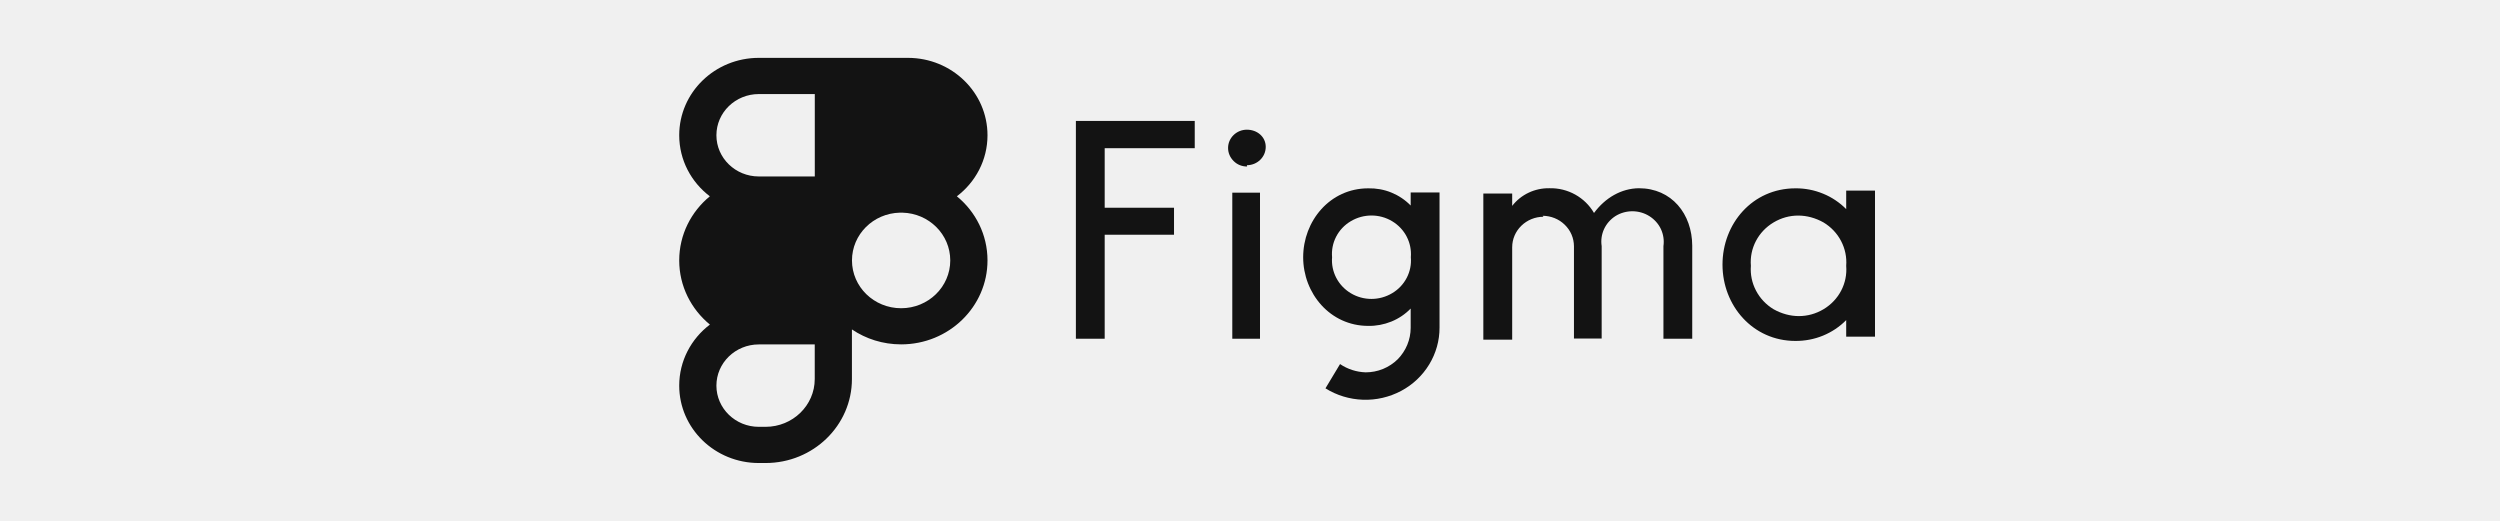
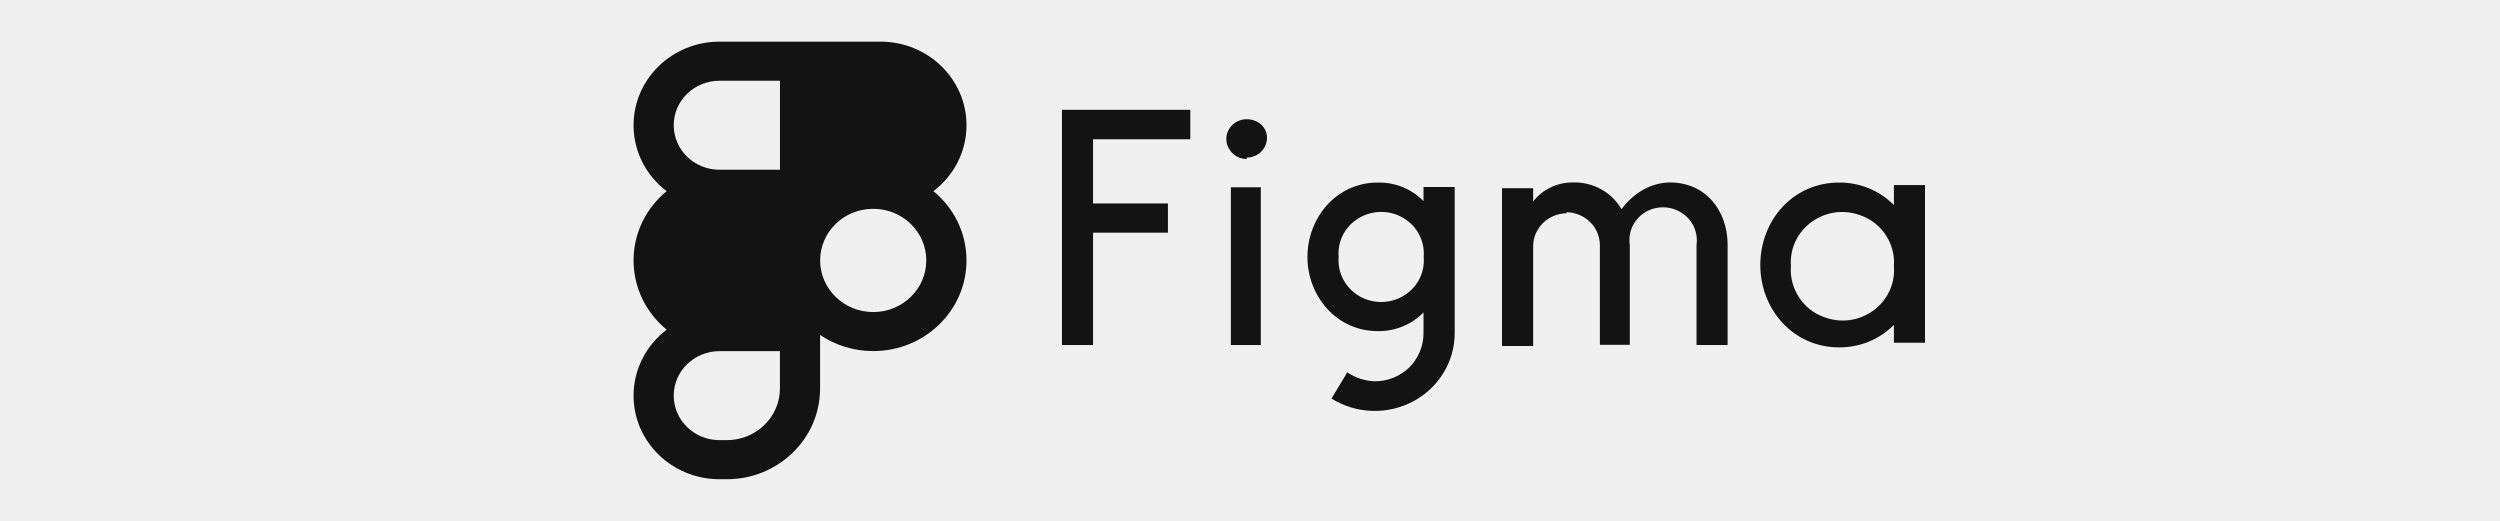
<svg xmlns="http://www.w3.org/2000/svg" width="48" height="10" viewBox="0 0 48 10" fill="none">
-   <path d="M20.657 2.322V6.504H21.21V4.507H22.541V3.988H21.21V2.846H22.939V2.322H20.657ZM23.94 3.172C24.14 3.172 24.302 3.015 24.302 2.82C24.302 2.626 24.138 2.49 23.94 2.49C23.742 2.49 23.579 2.647 23.579 2.841C23.579 2.936 23.617 3.023 23.686 3.092C23.755 3.162 23.846 3.197 23.945 3.197L23.94 3.172ZM23.66 3.699V6.504H24.192V3.699H23.643H23.66ZM26.27 3.616C25.533 3.616 25.021 4.244 25.021 4.939C25.021 5.633 25.538 6.257 26.27 6.257C26.422 6.26 26.573 6.231 26.714 6.174C26.854 6.117 26.981 6.032 27.085 5.924V6.297C27.084 6.521 26.995 6.736 26.836 6.898C26.756 6.977 26.66 7.04 26.554 7.084C26.448 7.127 26.335 7.149 26.22 7.149C26.044 7.143 25.873 7.088 25.729 6.99L25.449 7.456C25.664 7.591 25.913 7.666 26.168 7.675C26.423 7.684 26.676 7.625 26.901 7.506C27.125 7.387 27.311 7.211 27.441 6.997C27.571 6.783 27.64 6.539 27.639 6.291V3.695H27.085V3.946C26.981 3.839 26.854 3.754 26.714 3.697C26.573 3.639 26.422 3.613 26.27 3.616ZM25.576 4.939C25.564 4.802 25.591 4.666 25.654 4.544C25.717 4.422 25.814 4.319 25.934 4.248C26.179 4.101 26.487 4.101 26.73 4.248C26.974 4.394 27.111 4.662 27.088 4.939C27.1 5.075 27.073 5.211 27.01 5.333C26.947 5.455 26.85 5.558 26.73 5.629C26.485 5.776 26.177 5.776 25.934 5.629C25.691 5.483 25.553 5.215 25.576 4.939Z" fill="#131313" />
-   <path d="M29.634 4.162C29.475 4.162 29.323 4.224 29.21 4.334C29.098 4.443 29.034 4.591 29.034 4.746V6.521H28.48V3.716H29.034V3.953C29.202 3.735 29.469 3.609 29.748 3.614C30.102 3.605 30.431 3.789 30.605 4.089C30.821 3.796 31.131 3.618 31.466 3.614C32.097 3.614 32.489 4.108 32.491 4.719V6.504H31.938V4.725C31.954 4.614 31.937 4.501 31.89 4.399C31.842 4.297 31.765 4.211 31.668 4.15C31.572 4.089 31.459 4.057 31.344 4.056C31.229 4.056 31.116 4.087 31.019 4.147C30.922 4.209 30.845 4.296 30.798 4.398C30.751 4.5 30.735 4.614 30.752 4.725V6.5H30.22V4.727C30.219 4.572 30.156 4.424 30.043 4.315C29.931 4.205 29.778 4.144 29.619 4.143L29.634 4.162ZM35.447 4.015C35.321 3.888 35.17 3.786 35.002 3.718C34.834 3.649 34.654 3.614 34.472 3.616C33.647 3.616 33.072 4.294 33.072 5.081C33.072 5.868 33.654 6.546 34.472 6.546C34.654 6.547 34.834 6.513 35.002 6.444C35.17 6.375 35.321 6.274 35.447 6.146V6.464H36V3.66H35.447V4.015ZM33.617 5.104C33.589 4.769 33.757 4.447 34.052 4.271C34.347 4.095 34.698 4.095 35.012 4.271C35.156 4.358 35.273 4.481 35.349 4.628C35.426 4.775 35.46 4.94 35.447 5.104C35.475 5.439 35.307 5.761 35.012 5.937C34.717 6.113 34.366 6.113 34.052 5.937C33.908 5.85 33.791 5.726 33.715 5.579C33.638 5.433 33.604 5.268 33.617 5.104Z" fill="#131313" />
-   <g clip-path="url(#clip0_1703_760)">
-     <path fill-rule="evenodd" clip-rule="evenodd" d="M13.041 2.597C13.041 1.776 13.725 1.111 14.569 1.111H17.432C18.276 1.111 18.96 1.776 18.96 2.597C18.96 3.073 18.73 3.497 18.372 3.769C18.732 4.064 18.96 4.506 18.96 5C18.96 5.89 18.217 6.612 17.302 6.612C16.951 6.612 16.625 6.506 16.357 6.325V7.278C16.357 8.168 15.615 8.89 14.699 8.89H14.569C13.725 8.89 13.041 8.225 13.041 7.404C13.041 6.928 13.271 6.504 13.63 6.232C13.27 5.936 13.041 5.494 13.041 5C13.041 4.506 13.27 4.064 13.629 3.769C13.271 3.497 13.041 3.073 13.041 2.597ZM14.569 3.393C14.569 3.393 14.569 3.393 14.569 3.393L14.569 3.388C14.12 3.388 13.755 3.034 13.755 2.597C13.755 2.16 14.12 1.806 14.569 1.806H15.644V3.388H14.699C14.693 3.388 14.687 3.388 14.681 3.388H14.569L14.569 3.393ZM17.277 4.083C16.767 4.095 16.358 4.501 16.358 5C16.358 5.507 16.78 5.918 17.302 5.918C17.823 5.918 18.245 5.507 18.245 5C18.245 4.501 17.836 4.095 17.326 4.083H17.277ZM14.569 6.613C14.12 6.613 13.755 6.967 13.755 7.404C13.755 7.841 14.12 8.195 14.569 8.195H14.699C15.22 8.195 15.643 7.784 15.643 7.278V6.613H14.569Z" fill="#131313" />
+   <g transform="translate(24 5) scale(1.08) translate(-24 -5)">
+     <path d="M20.657 2.322V6.504H21.21V4.507H22.541V3.988H21.21V2.846H22.939V2.322H20.657ZM23.94 3.172C24.14 3.172 24.302 3.015 24.302 2.82C24.302 2.626 24.138 2.49 23.94 2.49C23.742 2.49 23.579 2.647 23.579 2.841C23.579 2.936 23.617 3.023 23.686 3.092C23.755 3.162 23.846 3.197 23.945 3.197L23.94 3.172ZM23.66 3.699V6.504H24.192V3.699H23.643H23.66ZM26.27 3.616C25.533 3.616 25.021 4.244 25.021 4.939C25.021 5.633 25.538 6.257 26.27 6.257C26.422 6.26 26.573 6.231 26.714 6.174C26.854 6.117 26.981 6.032 27.085 5.924V6.297C27.084 6.521 26.995 6.736 26.836 6.898C26.756 6.977 26.66 7.04 26.554 7.084C26.448 7.127 26.335 7.149 26.22 7.149C26.044 7.143 25.873 7.088 25.729 6.99L25.449 7.456C25.664 7.591 25.913 7.666 26.168 7.675C26.423 7.684 26.676 7.625 26.901 7.506C27.125 7.387 27.311 7.211 27.441 6.997C27.571 6.783 27.64 6.539 27.639 6.291V3.695H27.085V3.946C26.981 3.839 26.854 3.754 26.714 3.697C26.573 3.639 26.422 3.613 26.27 3.616ZM25.576 4.939C25.564 4.802 25.591 4.666 25.654 4.544C25.717 4.422 25.814 4.319 25.934 4.248C26.179 4.101 26.487 4.101 26.73 4.248C26.974 4.394 27.111 4.662 27.088 4.939C27.1 5.075 27.073 5.211 27.01 5.333C26.947 5.455 26.85 5.558 26.73 5.629C26.485 5.776 26.177 5.776 25.934 5.629C25.691 5.483 25.553 5.215 25.576 4.939Z" fill="#131313" />
+     <path d="M29.634 4.162C29.475 4.162 29.323 4.224 29.21 4.334C29.098 4.443 29.034 4.591 29.034 4.746V6.521H28.48V3.716H29.034V3.953C29.202 3.735 29.469 3.609 29.748 3.614C30.102 3.605 30.431 3.789 30.605 4.089C30.821 3.796 31.131 3.618 31.466 3.614C32.097 3.614 32.489 4.108 32.491 4.719V6.504H31.938V4.725C31.954 4.614 31.937 4.501 31.89 4.399C31.842 4.297 31.765 4.211 31.668 4.15C31.572 4.089 31.459 4.057 31.344 4.056C31.229 4.056 31.116 4.087 31.019 4.147C30.922 4.209 30.845 4.296 30.798 4.398C30.751 4.5 30.735 4.614 30.752 4.725V6.5H30.22V4.727C30.219 4.572 30.156 4.424 30.043 4.315C29.931 4.205 29.778 4.144 29.619 4.143L29.634 4.162ZM35.447 4.015C35.321 3.888 35.17 3.786 35.002 3.718C34.834 3.649 34.654 3.614 34.472 3.616C33.647 3.616 33.072 4.294 33.072 5.081C33.072 5.868 33.654 6.546 34.472 6.546C34.654 6.547 34.834 6.513 35.002 6.444C35.17 6.375 35.321 6.274 35.447 6.146V6.464H36V3.66H35.447V4.015ZM33.617 5.104C33.589 4.769 33.757 4.447 34.052 4.271C34.347 4.095 34.698 4.095 35.012 4.271C35.156 4.358 35.273 4.481 35.349 4.628C35.426 4.775 35.46 4.94 35.447 5.104C35.475 5.439 35.307 5.761 35.012 5.937C34.717 6.113 34.366 6.113 34.052 5.937C33.908 5.85 33.791 5.726 33.715 5.579C33.638 5.433 33.604 5.268 33.617 5.104Z" fill="#131313" />
+     <g clip-path="url(#clip0_1703_760)">
+       <path fill-rule="evenodd" clip-rule="evenodd" d="M13.041 2.597C13.041 1.776 13.725 1.111 14.569 1.111H17.432C18.276 1.111 18.96 1.776 18.96 2.597C18.96 3.073 18.73 3.497 18.372 3.769C18.732 4.064 18.96 4.506 18.96 5C18.96 5.89 18.217 6.612 17.302 6.612C16.951 6.612 16.625 6.506 16.357 6.325V7.278C16.357 8.168 15.615 8.89 14.699 8.89H14.569C13.725 8.89 13.041 8.225 13.041 7.404C13.041 6.928 13.271 6.504 13.63 6.232C13.27 5.936 13.041 5.494 13.041 5C13.041 4.506 13.27 4.064 13.629 3.769C13.271 3.497 13.041 3.073 13.041 2.597ZM14.569 3.393C14.569 3.393 14.569 3.393 14.569 3.393L14.569 3.388C14.12 3.388 13.755 3.034 13.755 2.597C13.755 2.16 14.12 1.806 14.569 1.806H15.644V3.388H14.699C14.693 3.388 14.687 3.388 14.681 3.388H14.569L14.569 3.393ZM17.277 4.083C16.767 4.095 16.358 4.501 16.358 5C16.358 5.507 16.78 5.918 17.302 5.918C17.823 5.918 18.245 5.507 18.245 5C18.245 4.501 17.836 4.095 17.326 4.083H17.277ZM14.569 6.613C14.12 6.613 13.755 6.967 13.755 7.404C13.755 7.841 14.12 8.195 14.569 8.195H14.699C15.22 8.195 15.643 7.784 15.643 7.278V6.613H14.569Z" fill="#131313" />
+     </g>
+     <defs>
+       <clipPath id="clip0_1703_760">
+         <rect width="8" height="7.778" fill="white" transform="translate(12 1.11133)" />
+       </clipPath>
+     </defs>
  </g>
-   <defs>
-     <clipPath id="clip0_1703_760">
-       <rect width="8" height="7.778" fill="white" transform="translate(12 1.11133)" />
-     </clipPath>
-   </defs>
</svg>
